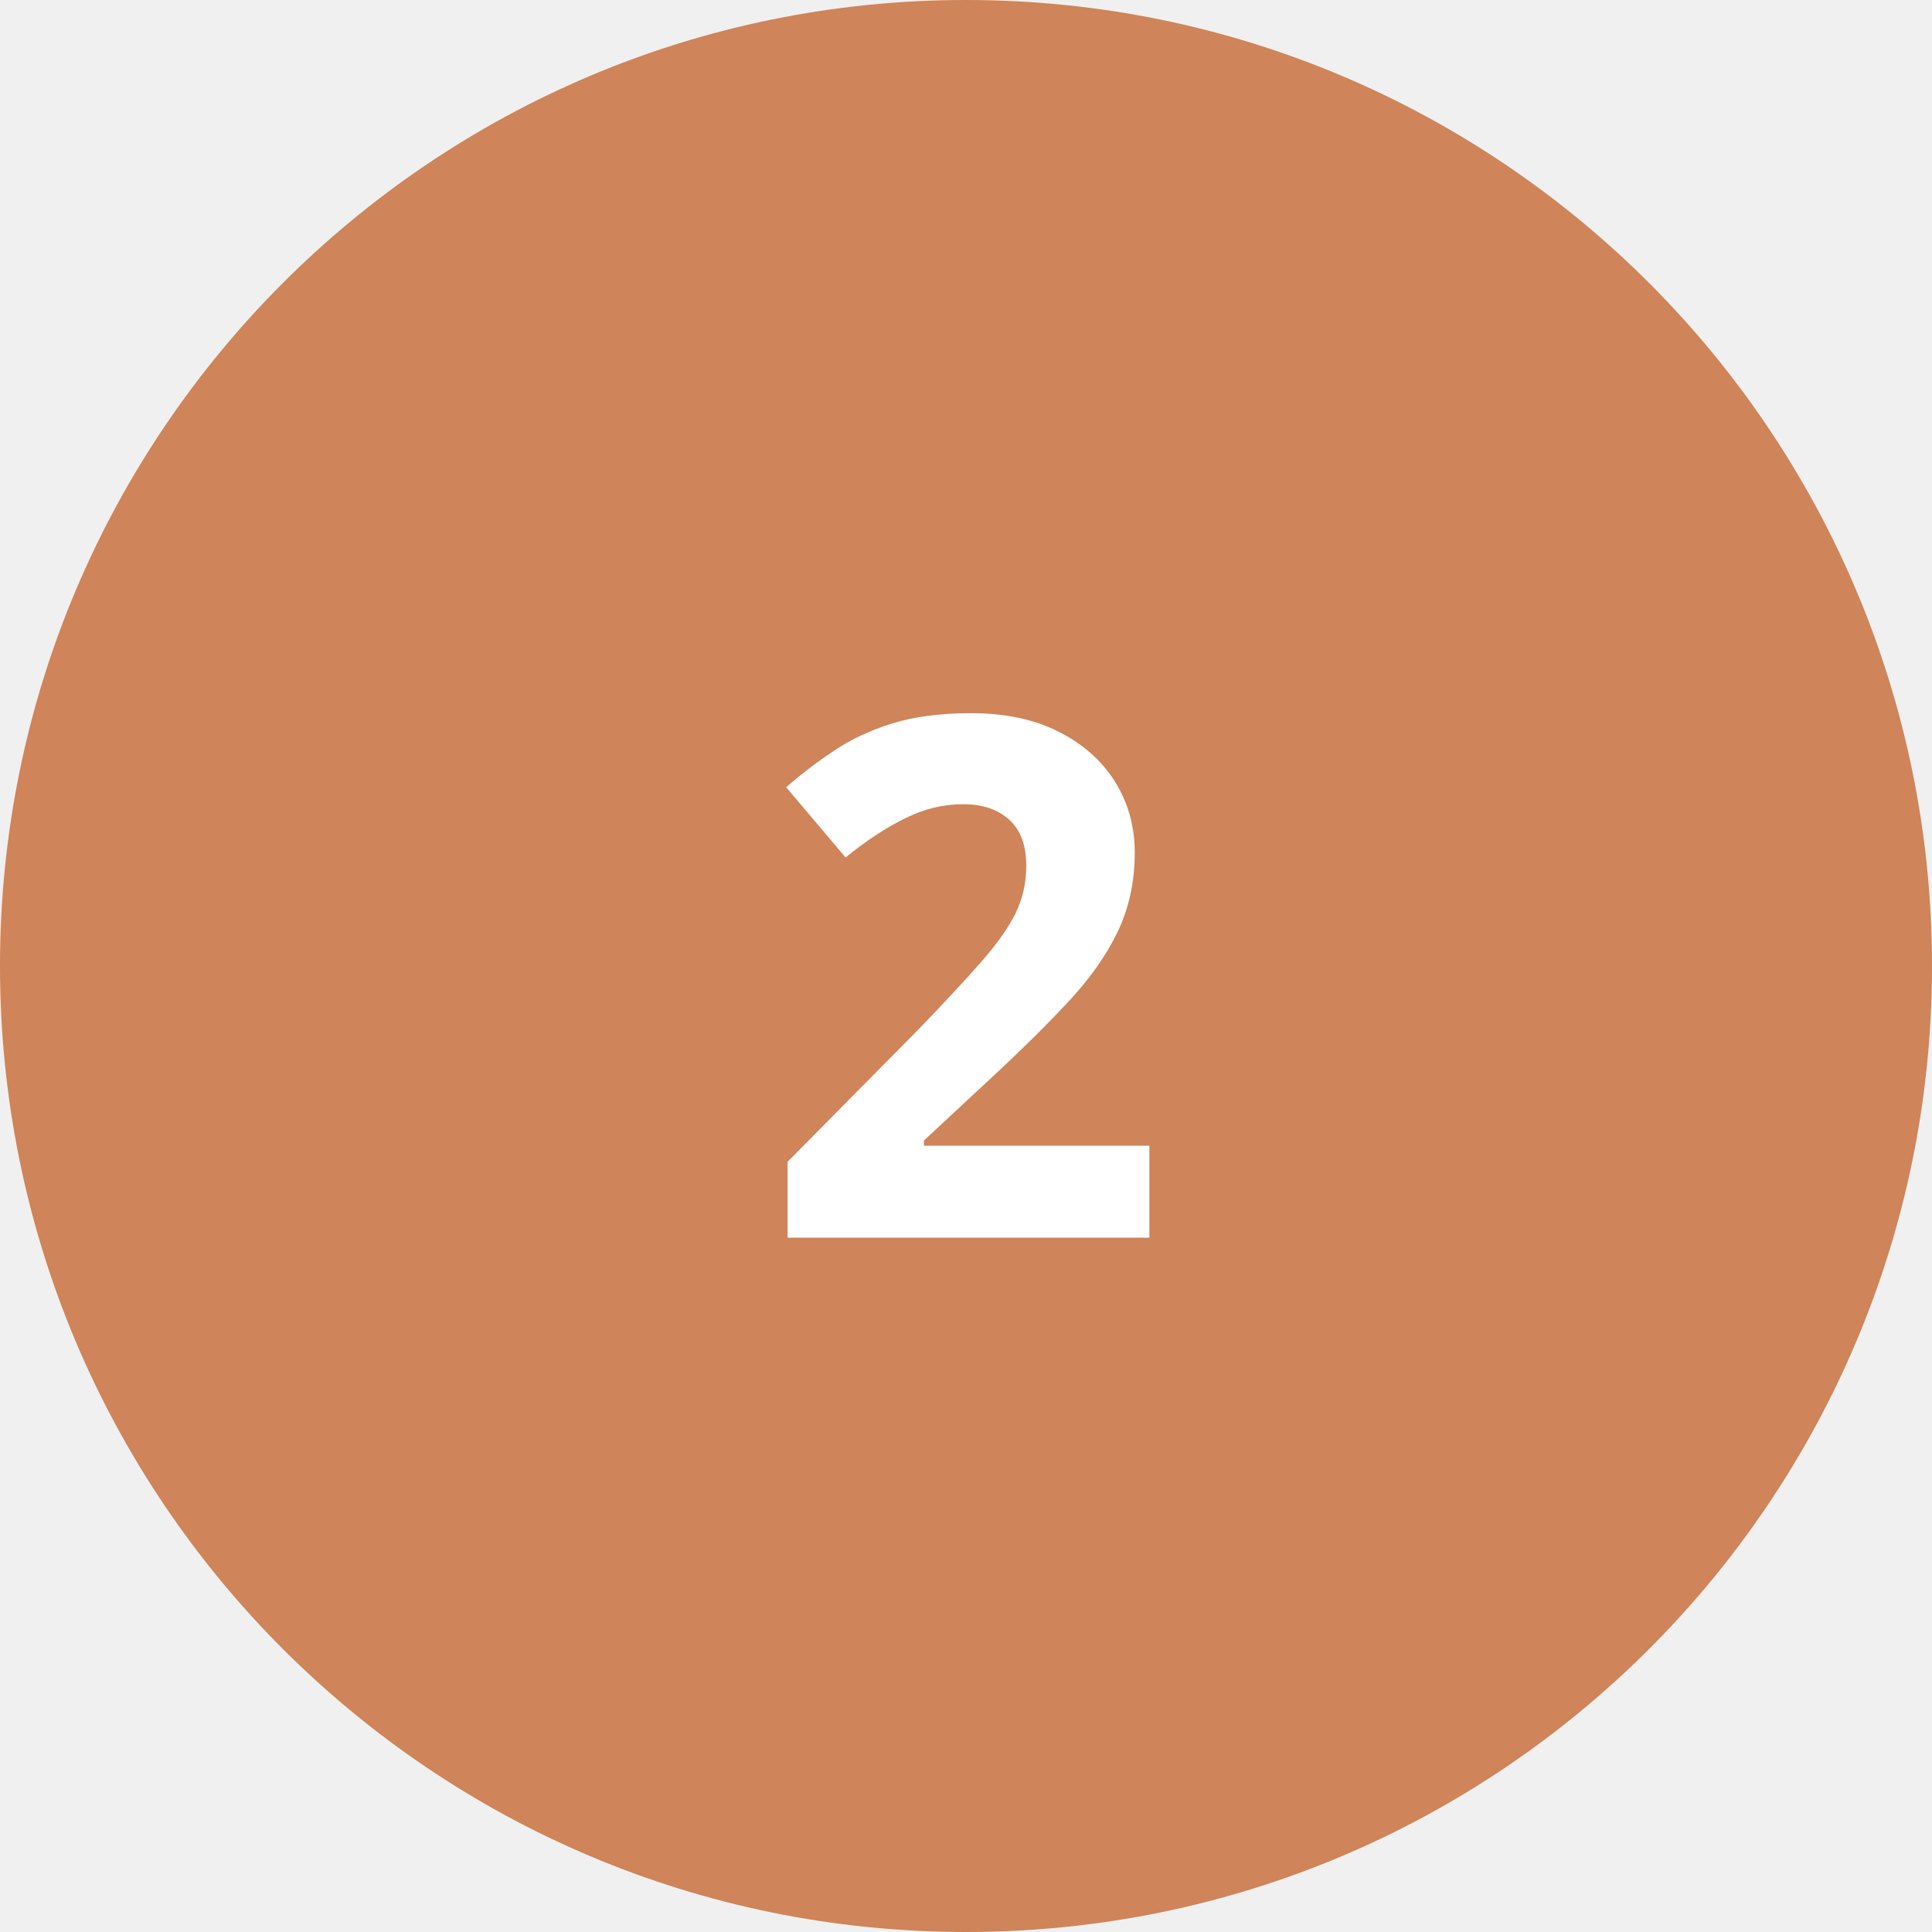
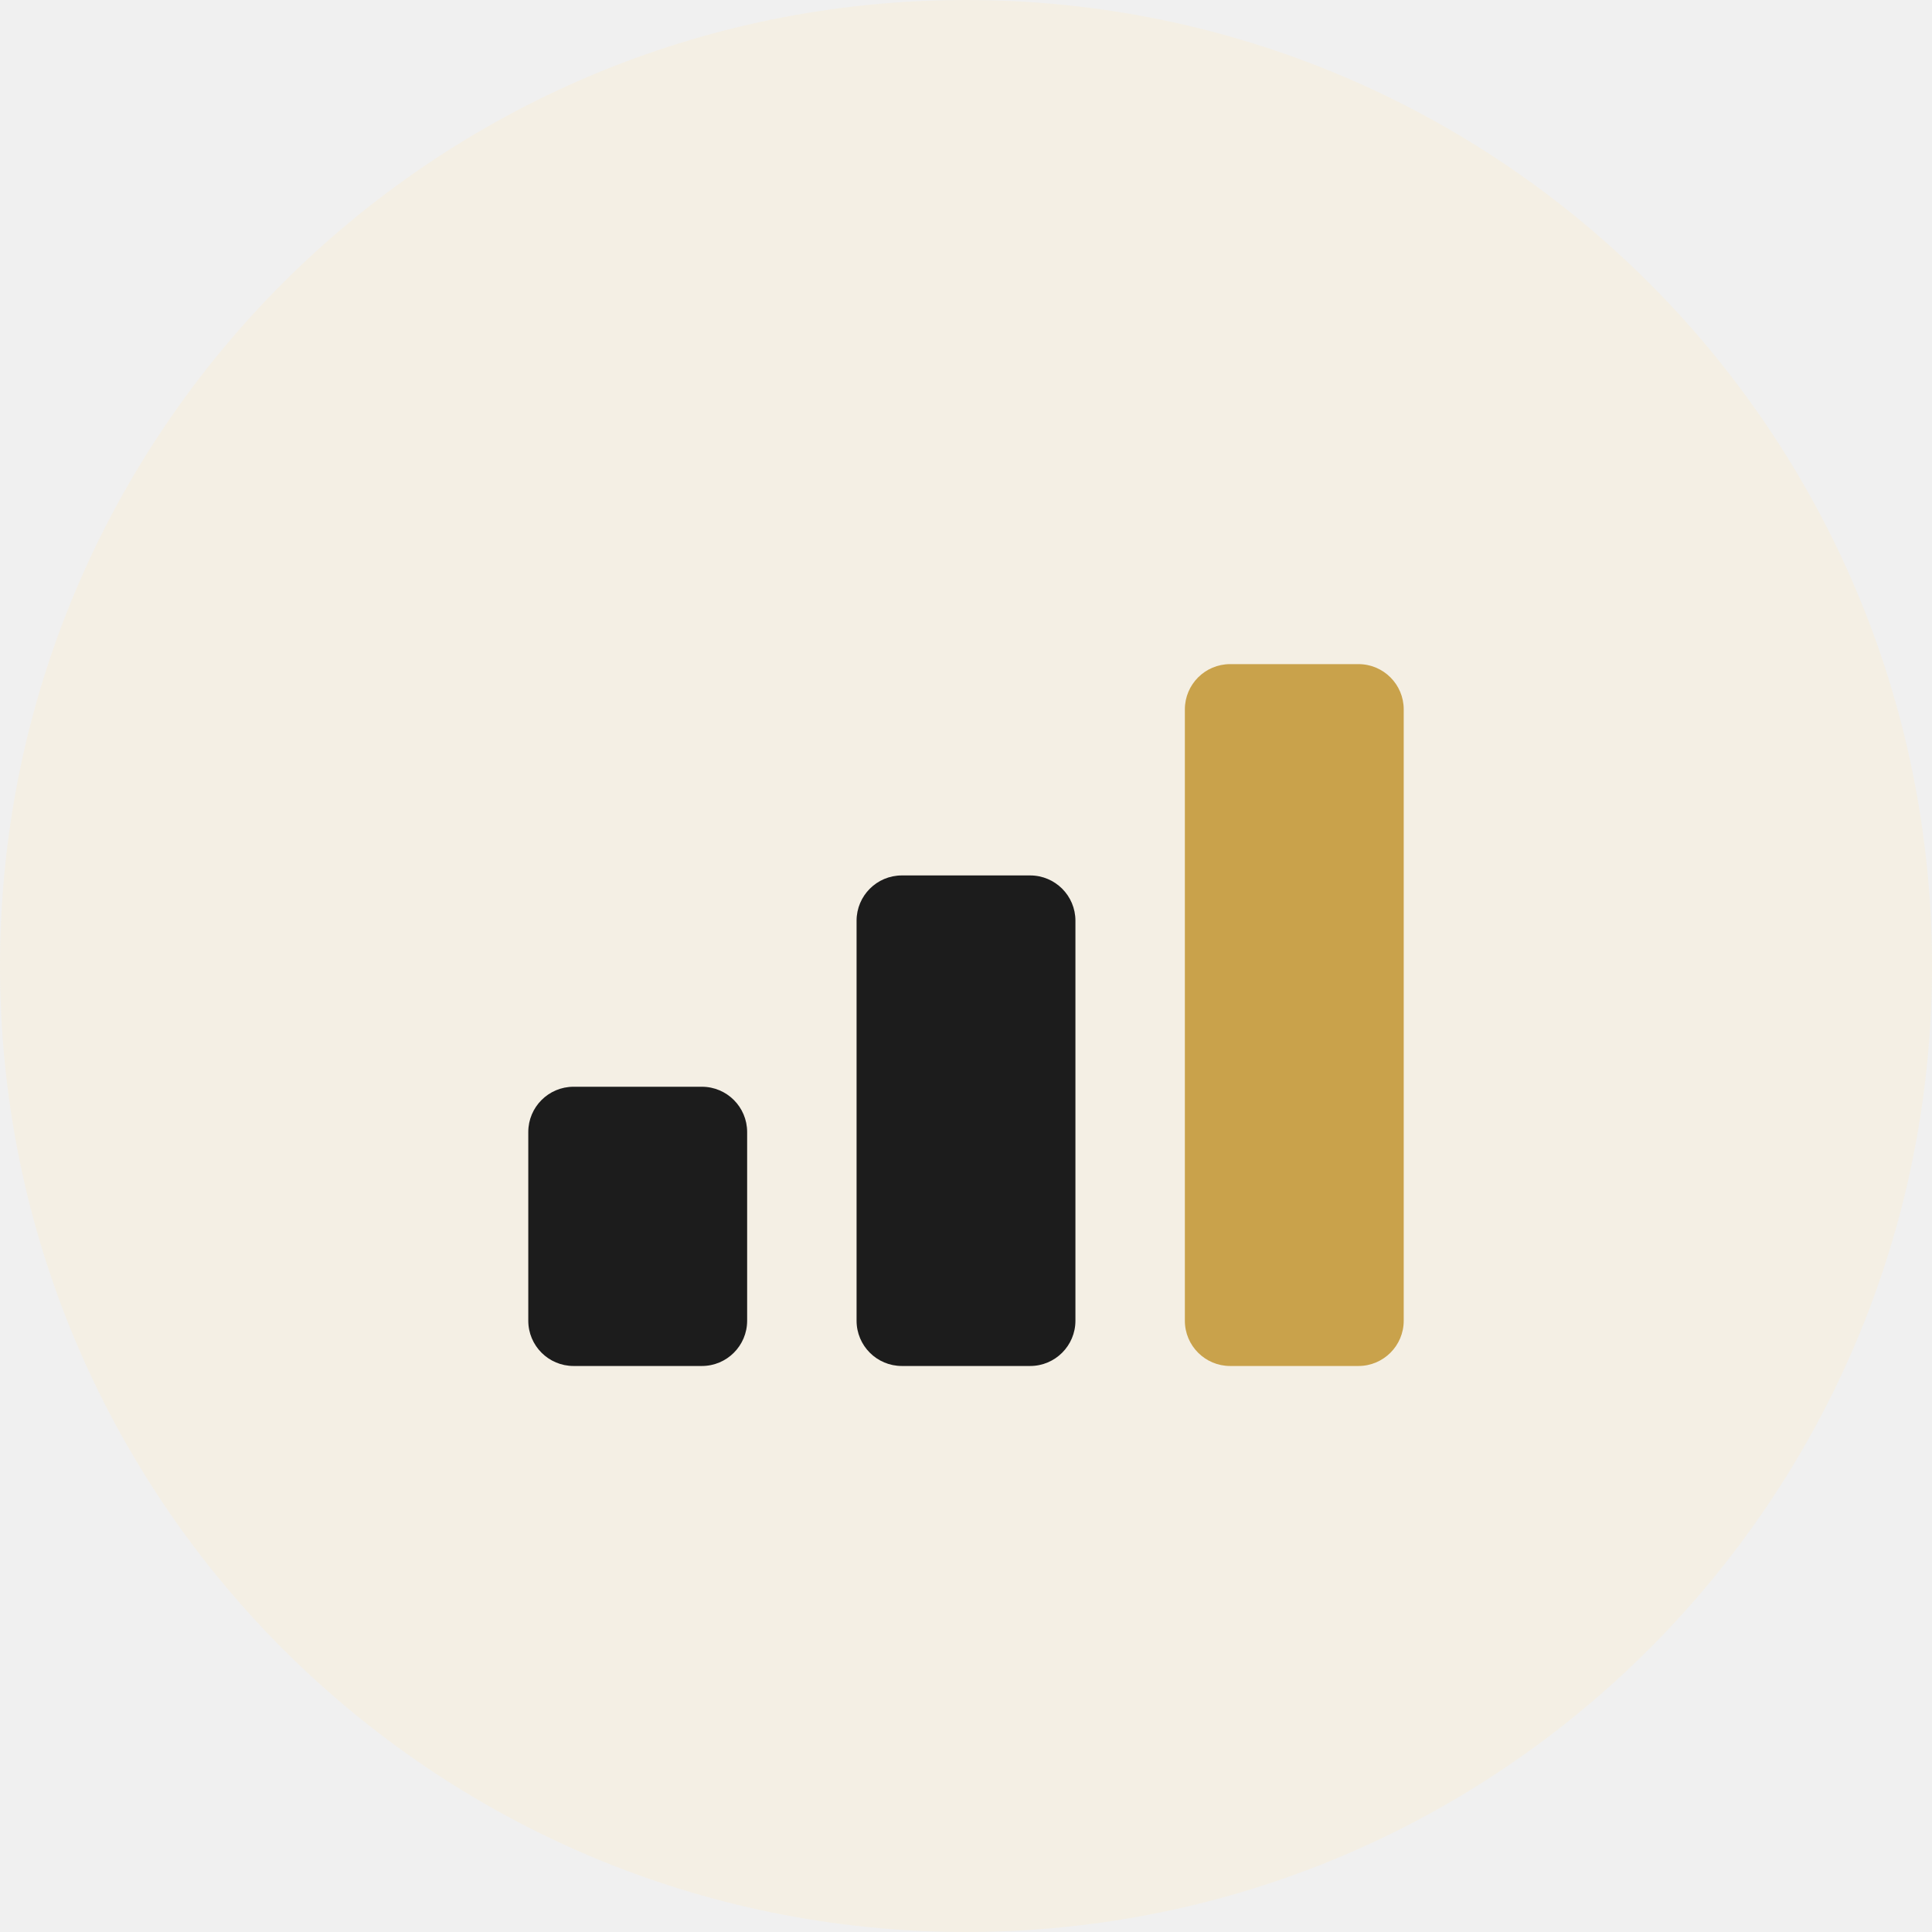
- <svg xmlns="http://www.w3.org/2000/svg" viewBox="0 0 64 64" width="64" height="64">
-   <circle cx="32" cy="32" r="32" fill="hsl(22,55%,58%)" />
-   <text x="32" y="41" font-family="sans-serif" font-size="24" font-weight="bold" fill="#fff" text-anchor="middle">2</text>
+ <svg xmlns="http://www.w3.org/2000/svg" viewBox="0 0 512 512" width="512" height="512">
+   <circle cx="256" cy="256" r="256" fill="#F4EFE4" />
+   <rect x="140" y="288" width="58" height="74" rx="12" fill="#1C1C1C" />
+   <rect x="227" y="232" width="58" height="130" rx="12" fill="#1C1C1C" />
+   <rect x="314" y="176" width="58" height="186" rx="12" fill="#C9A24B" />
</svg>
